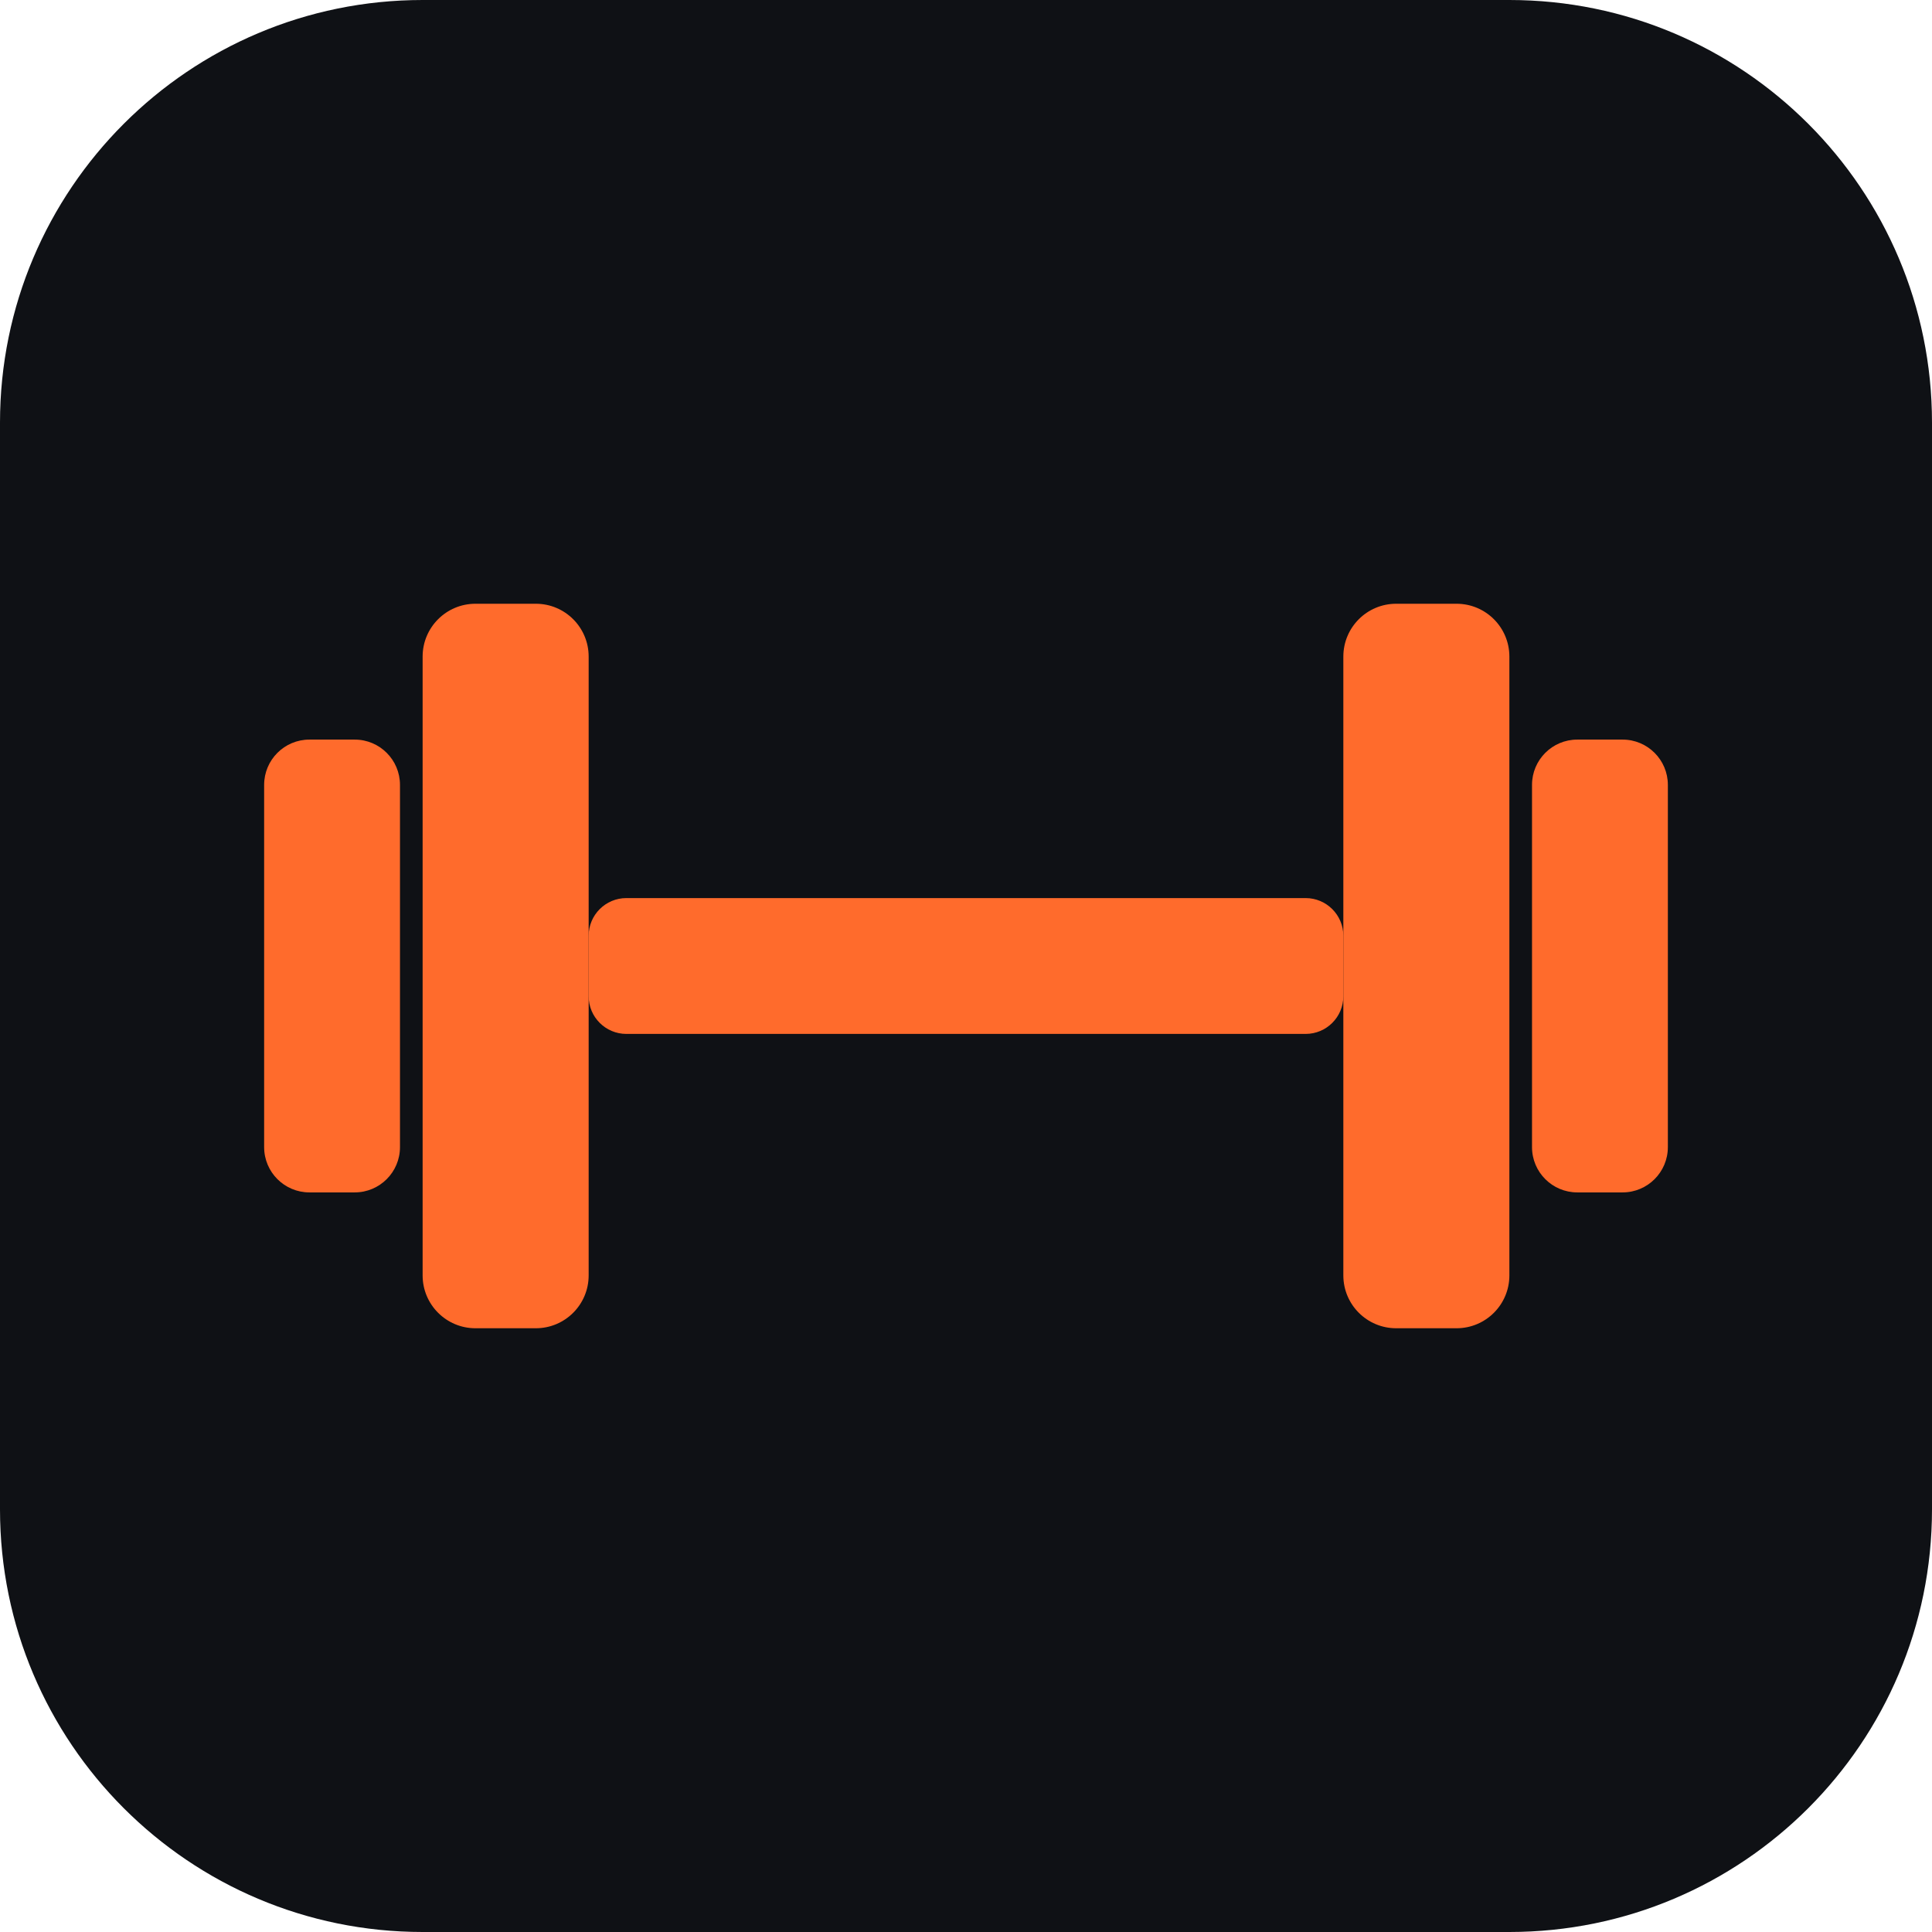
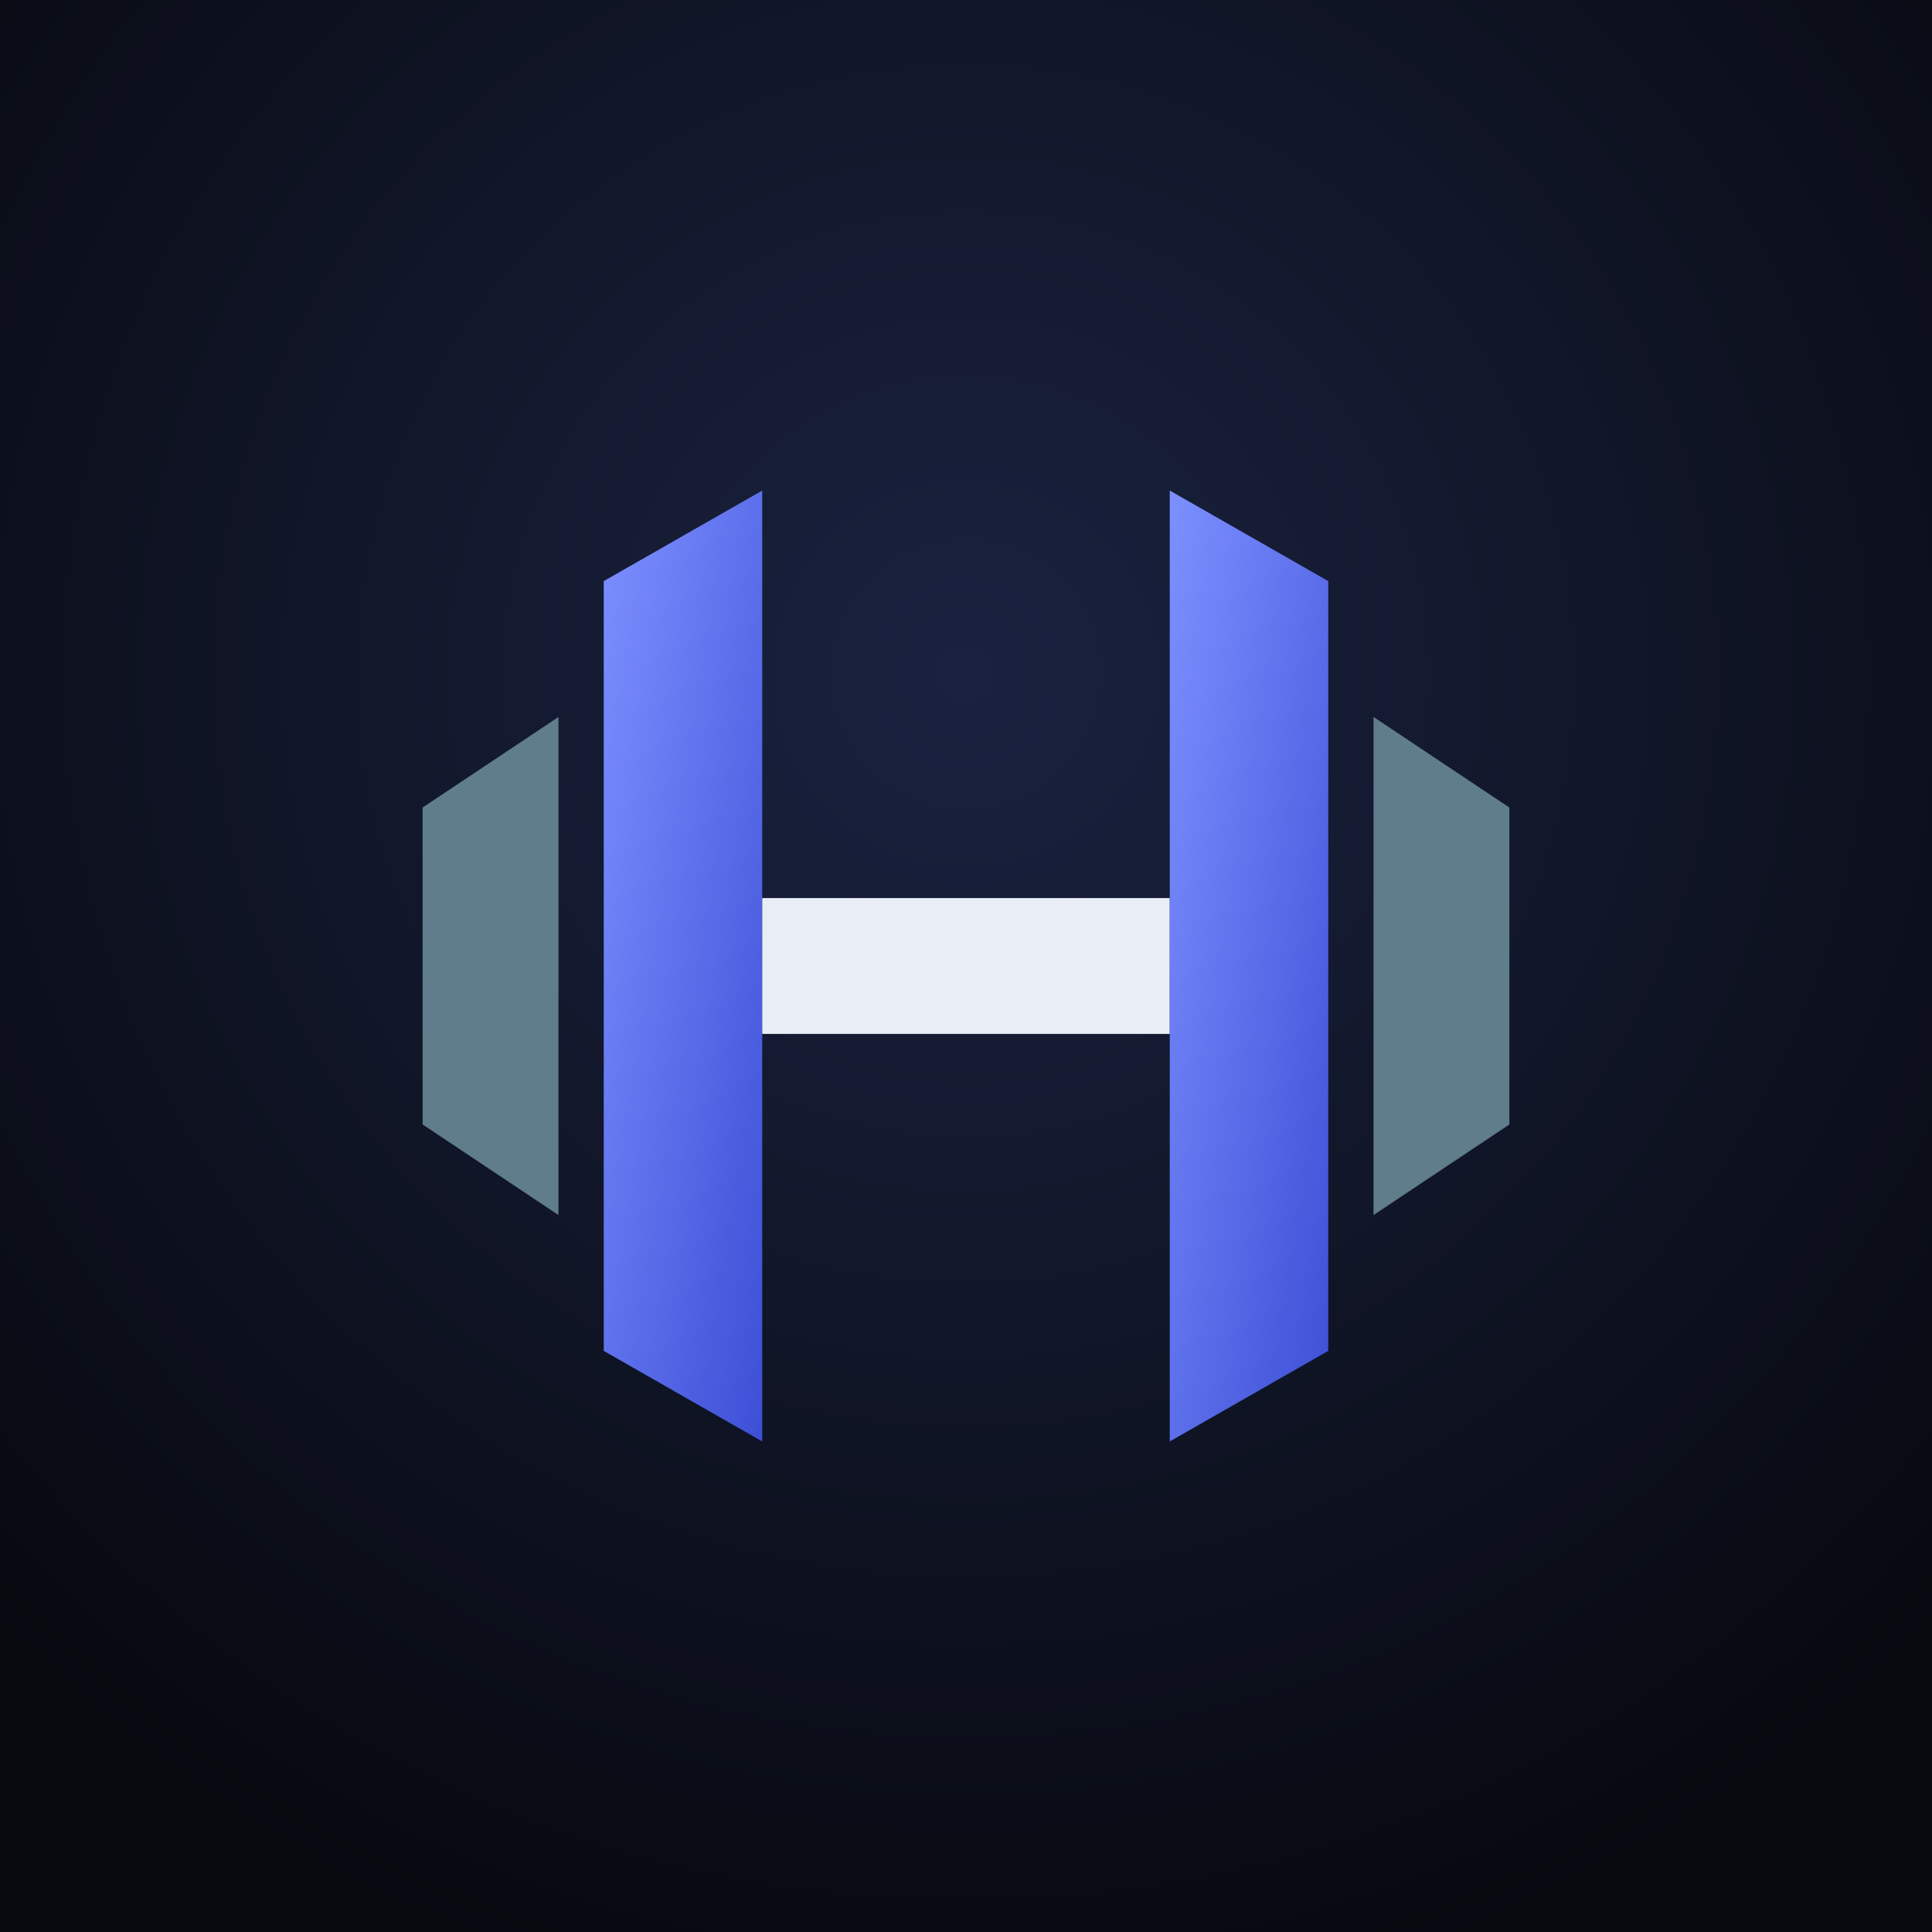
<svg xmlns="http://www.w3.org/2000/svg" viewBox="0 0 512 512">
-   <rect width="512" height="512" rx="112" fill="#0f1115" />
-   <g fill="#ff6b2c">
-     <rect x="70" y="196" width="36" height="120" rx="12" />
-     <rect x="112" y="160" width="44" height="192" rx="14" />
-     <rect x="356" y="160" width="44" height="192" rx="14" />
-     <rect x="406" y="196" width="36" height="120" rx="12" />
-     <rect x="156" y="238" width="200" height="36" rx="10" />
+   <defs>
+     <linearGradient id="mk" x1="0" y1="0" x2="1" y2="1">
+       <stop offset="0" stop-color="#7d90ff" />
+       <stop offset="1" stop-color="#3d4fd6" />
+     </linearGradient>
+     <radialGradient id="glow" cx="0.5" cy="0.35" r="0.7">
+       <stop offset="0" stop-color="#1a2240" />
+       <stop offset="1" stop-color="#07090f" />
+     </radialGradient>
+   </defs>
+   <rect width="512" height="512" fill="url(#glow)" />
+   <g transform="translate(64 64) scale(6)">
+     <path d="M8 25 L14 21 L14 43 L8 39 Z" fill="#607d8b" />
+     <path d="M16 15 L23 11 L23 53 L16 49 Z" fill="url(#mk)" />
+     <path d="M23 29 L41 29 L41 35 L23 35 Z" fill="#e9edf6" />
+     <path d="M41 11 L48 15 L48 49 L41 53 Z" fill="url(#mk)" />
+     <path d="M50 21 L56 25 L56 39 L50 43 Z" fill="#607d8b" />
  </g>
</svg>
